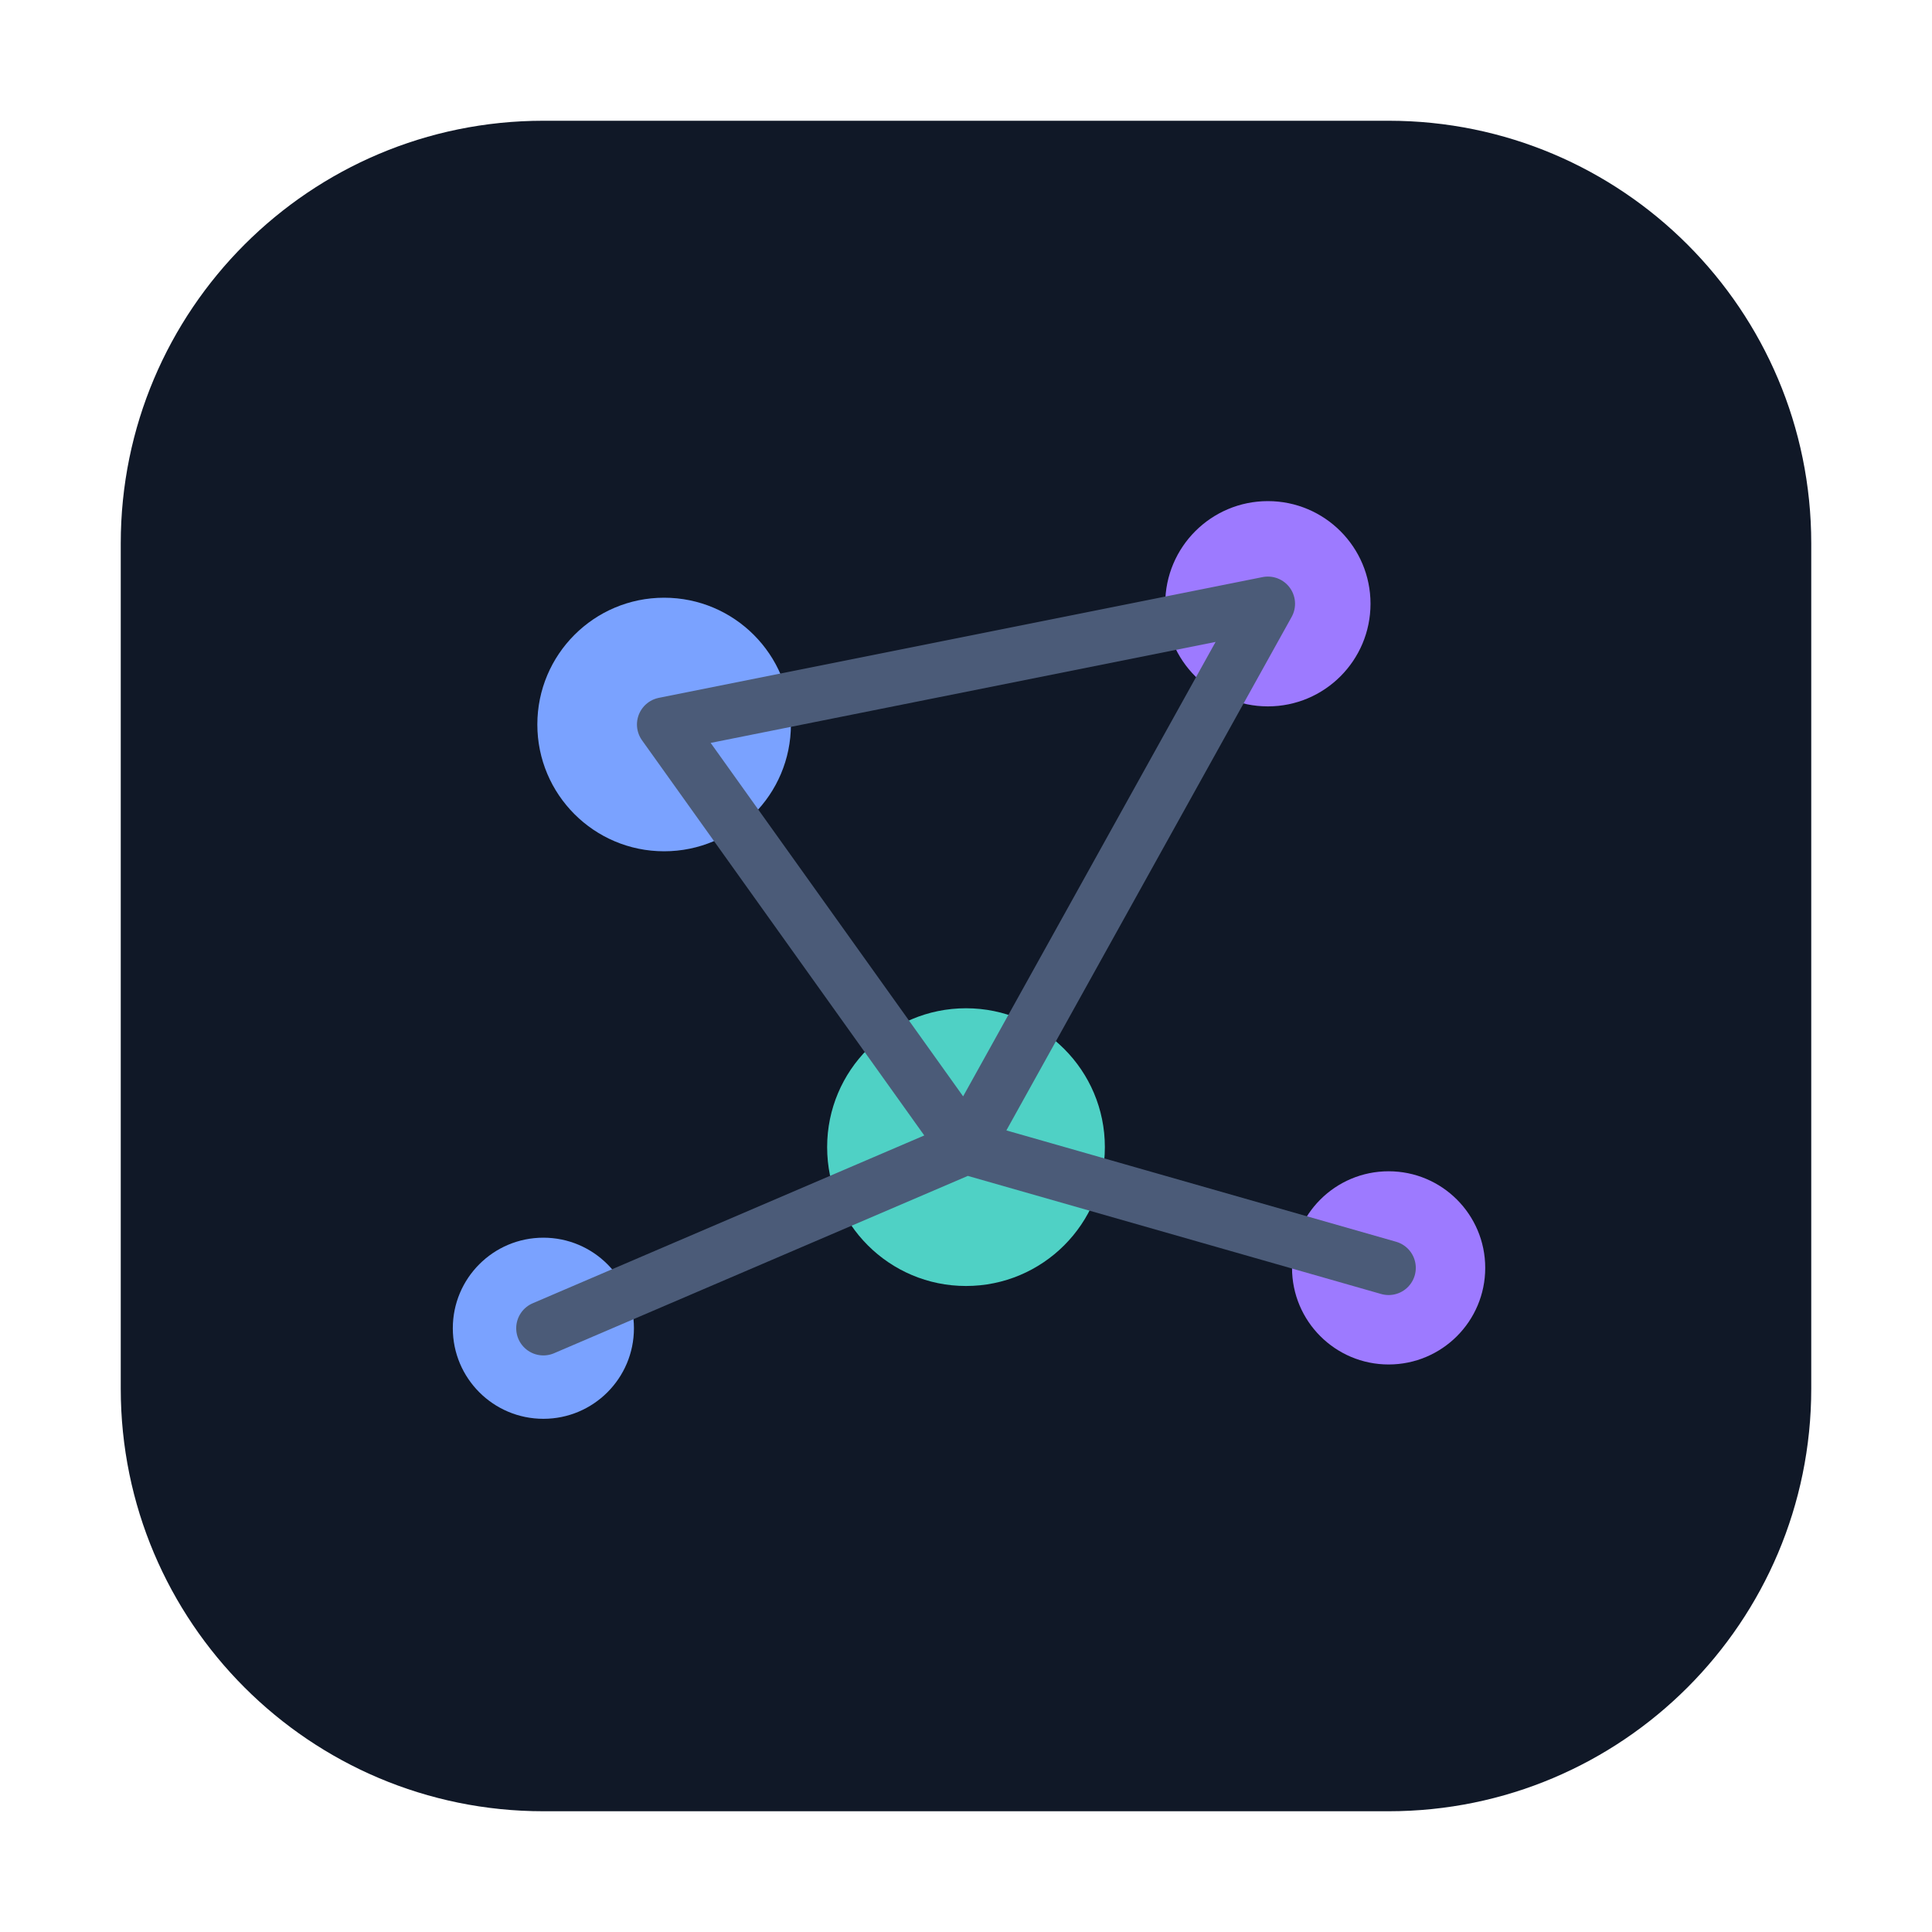
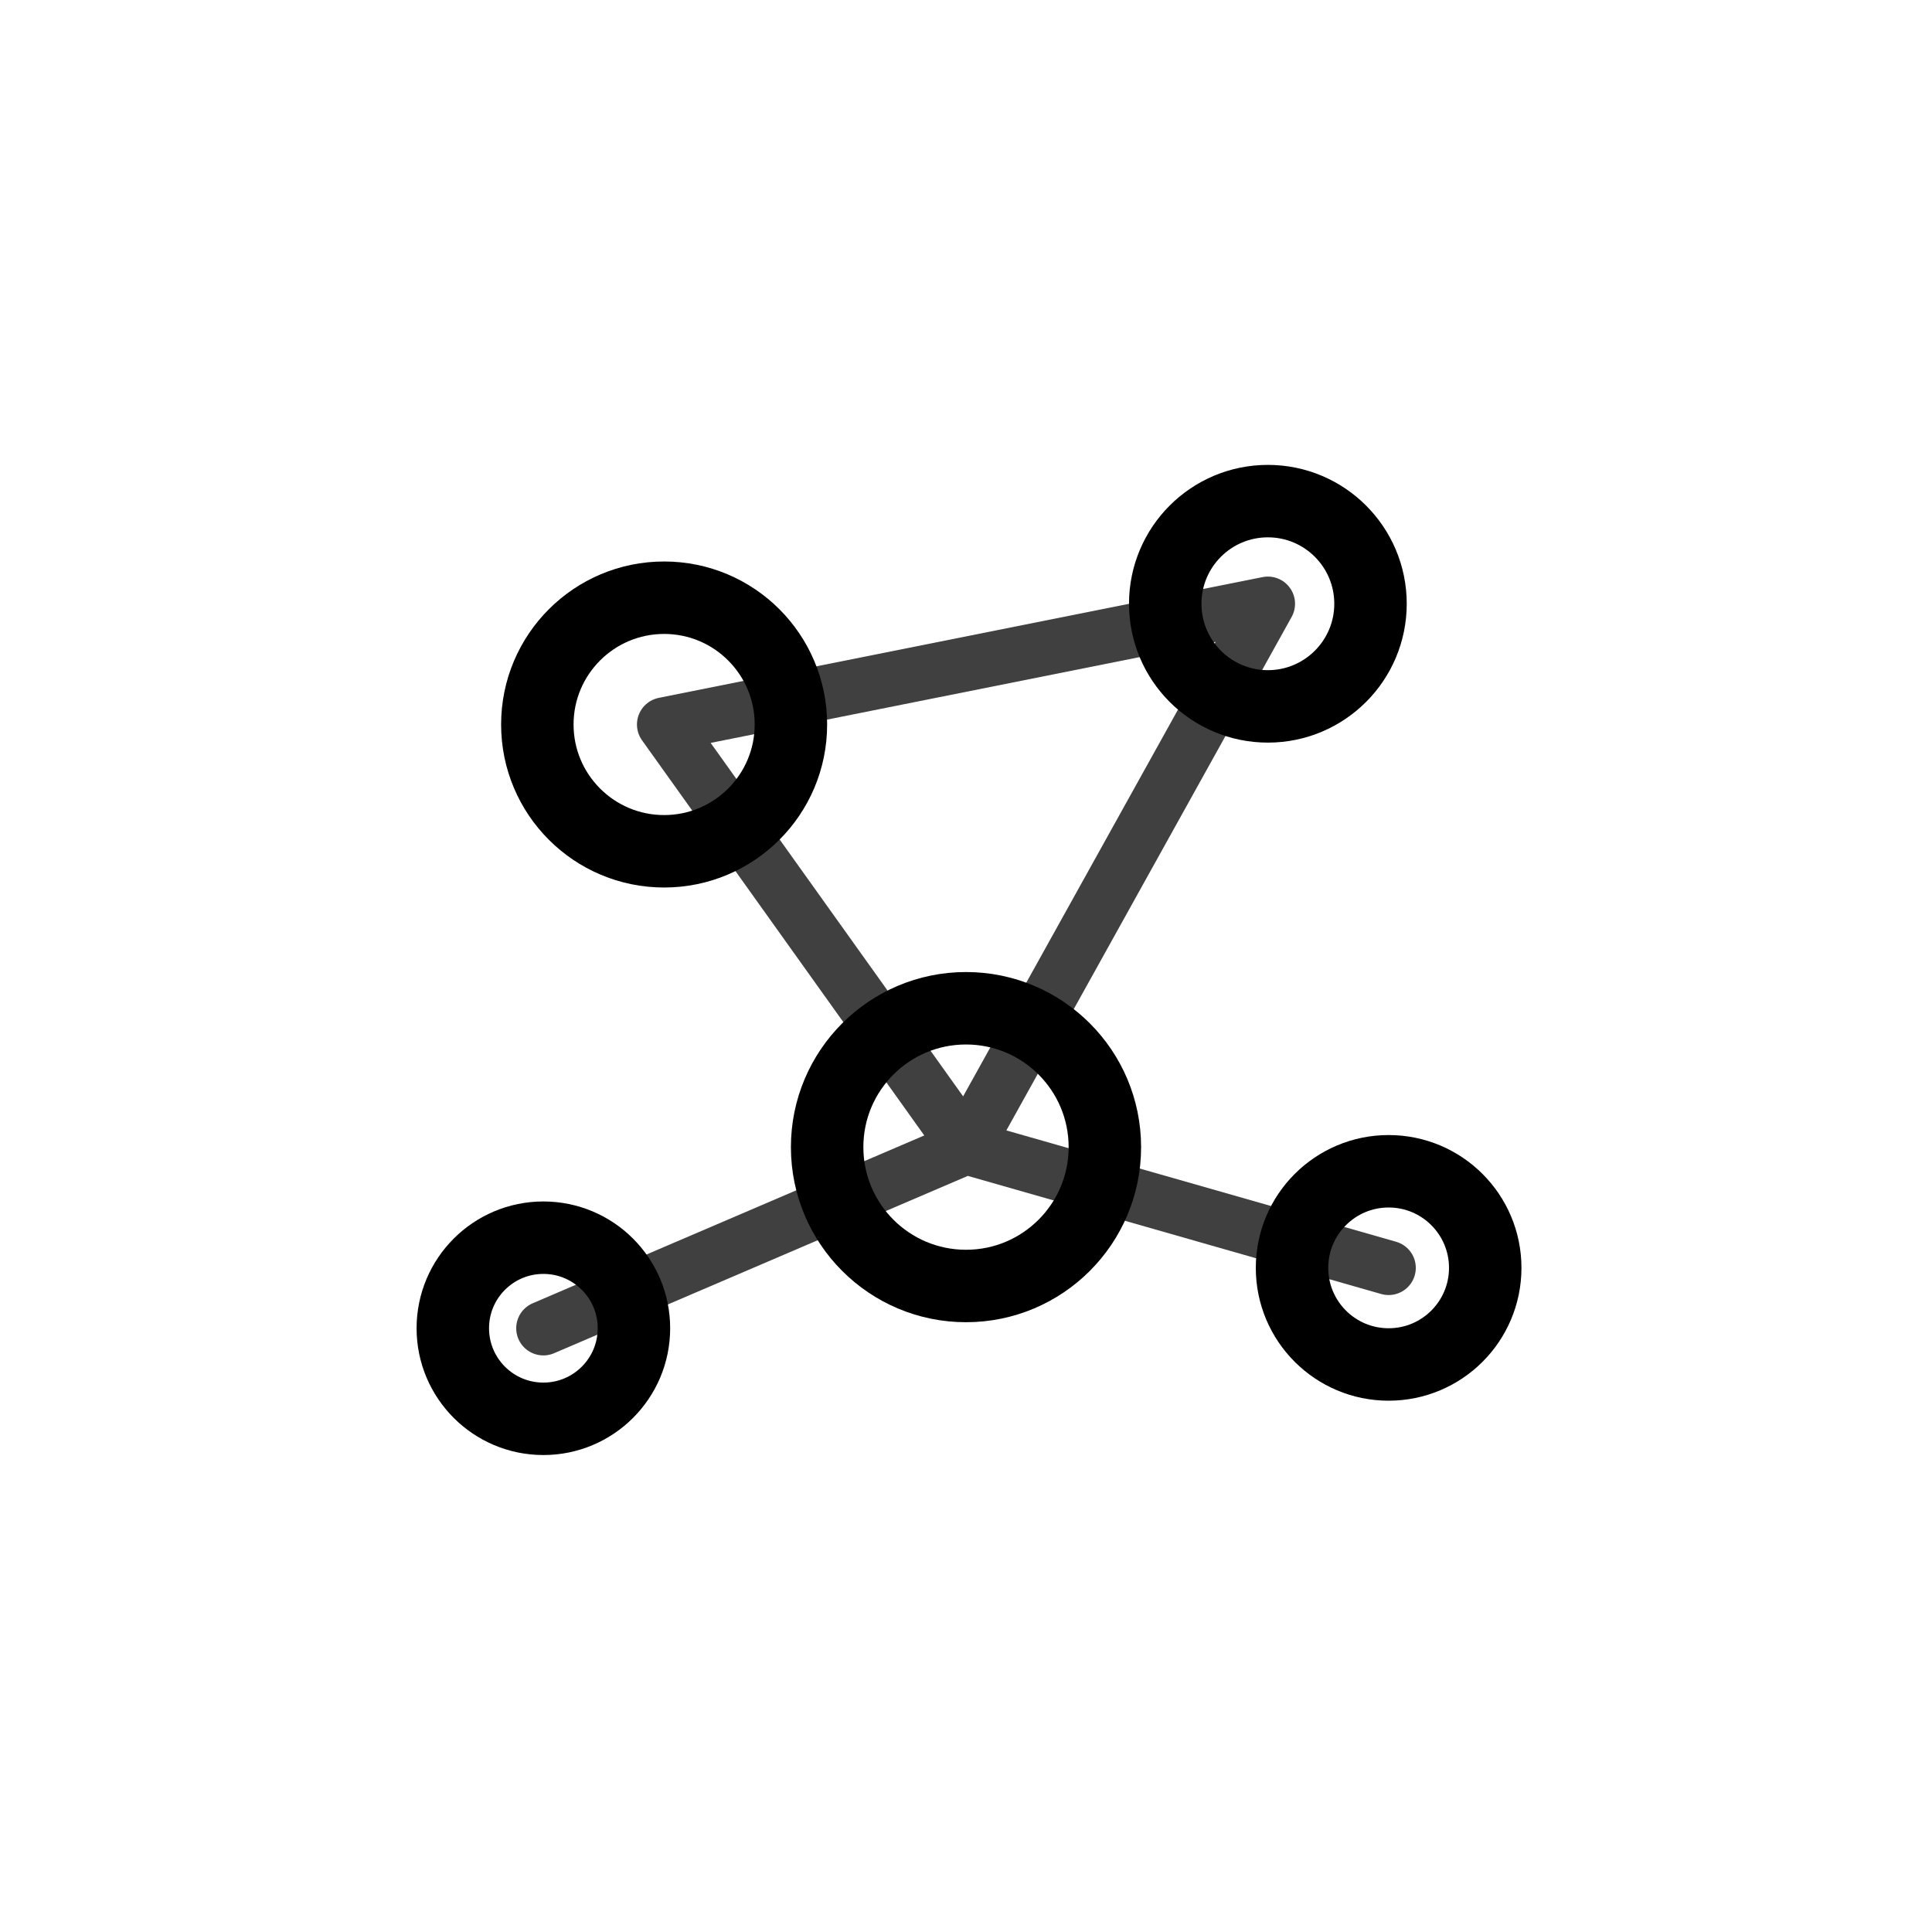
<svg xmlns="http://www.w3.org/2000/svg" viewBox="0 0 64 64" width="64" height="64" fill="none">
-   <rect x="4" y="4" width="56" height="56" rx="14" fill="#101827" />
-   <circle cx="22" cy="24" r="4.2" fill="#7aa2ff" />
-   <circle cx="42" cy="20" r="3.4" fill="#9d7aff" />
-   <circle cx="32" cy="38" r="4.6" fill="#4fd1c5" />
-   <circle cx="18" cy="44" r="3" fill="#7aa2ff" />
-   <circle cx="46" cy="42" r="3.2" fill="#9d7aff" />
-   <path d="M22 24 42 20M22 24 32 38M42 20 32 38M32 38 18 44M32 38 46 42" stroke="#4b5b78" stroke-width="1.8" stroke-linecap="round" />
+   <g stroke="currentColor" stroke-linecap="round" stroke-linejoin="round">
+     <circle cx="22" cy="24" r="4.2" stroke-width="2.4" />
+     <circle cx="42" cy="20" r="3.4" stroke-width="2.4" />
+     <circle cx="32" cy="38" r="4.6" stroke-width="2.4" />
+     <circle cx="18" cy="44" r="3" stroke-width="2.4" />
+     <circle cx="46" cy="42" r="3.2" stroke-width="2.4" />
+     <path d="M22 24 42 20M22 24 32 38M42 20 32 38M32 38 18 44M32 38 46 42" stroke-width="1.8" opacity="0.75" />
+   </g>
</svg>
